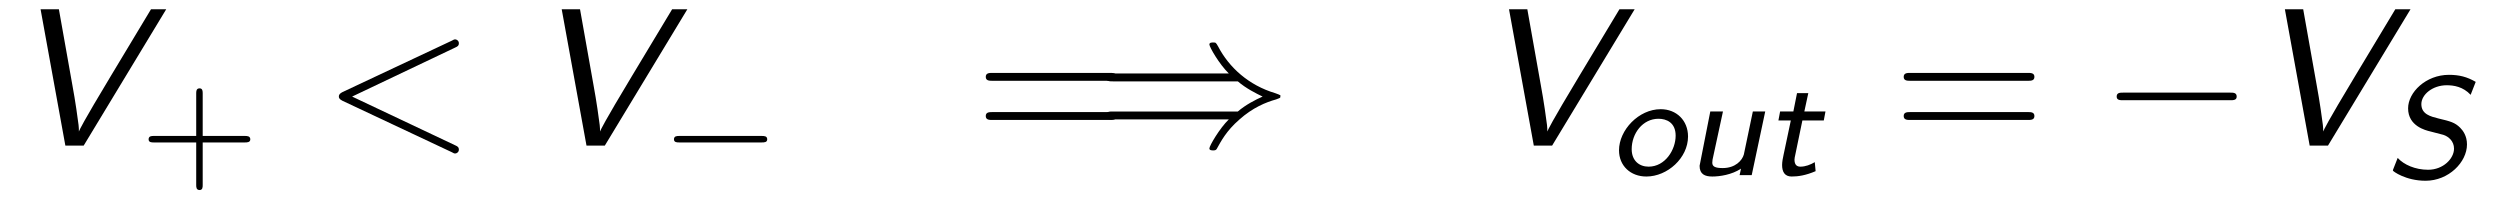
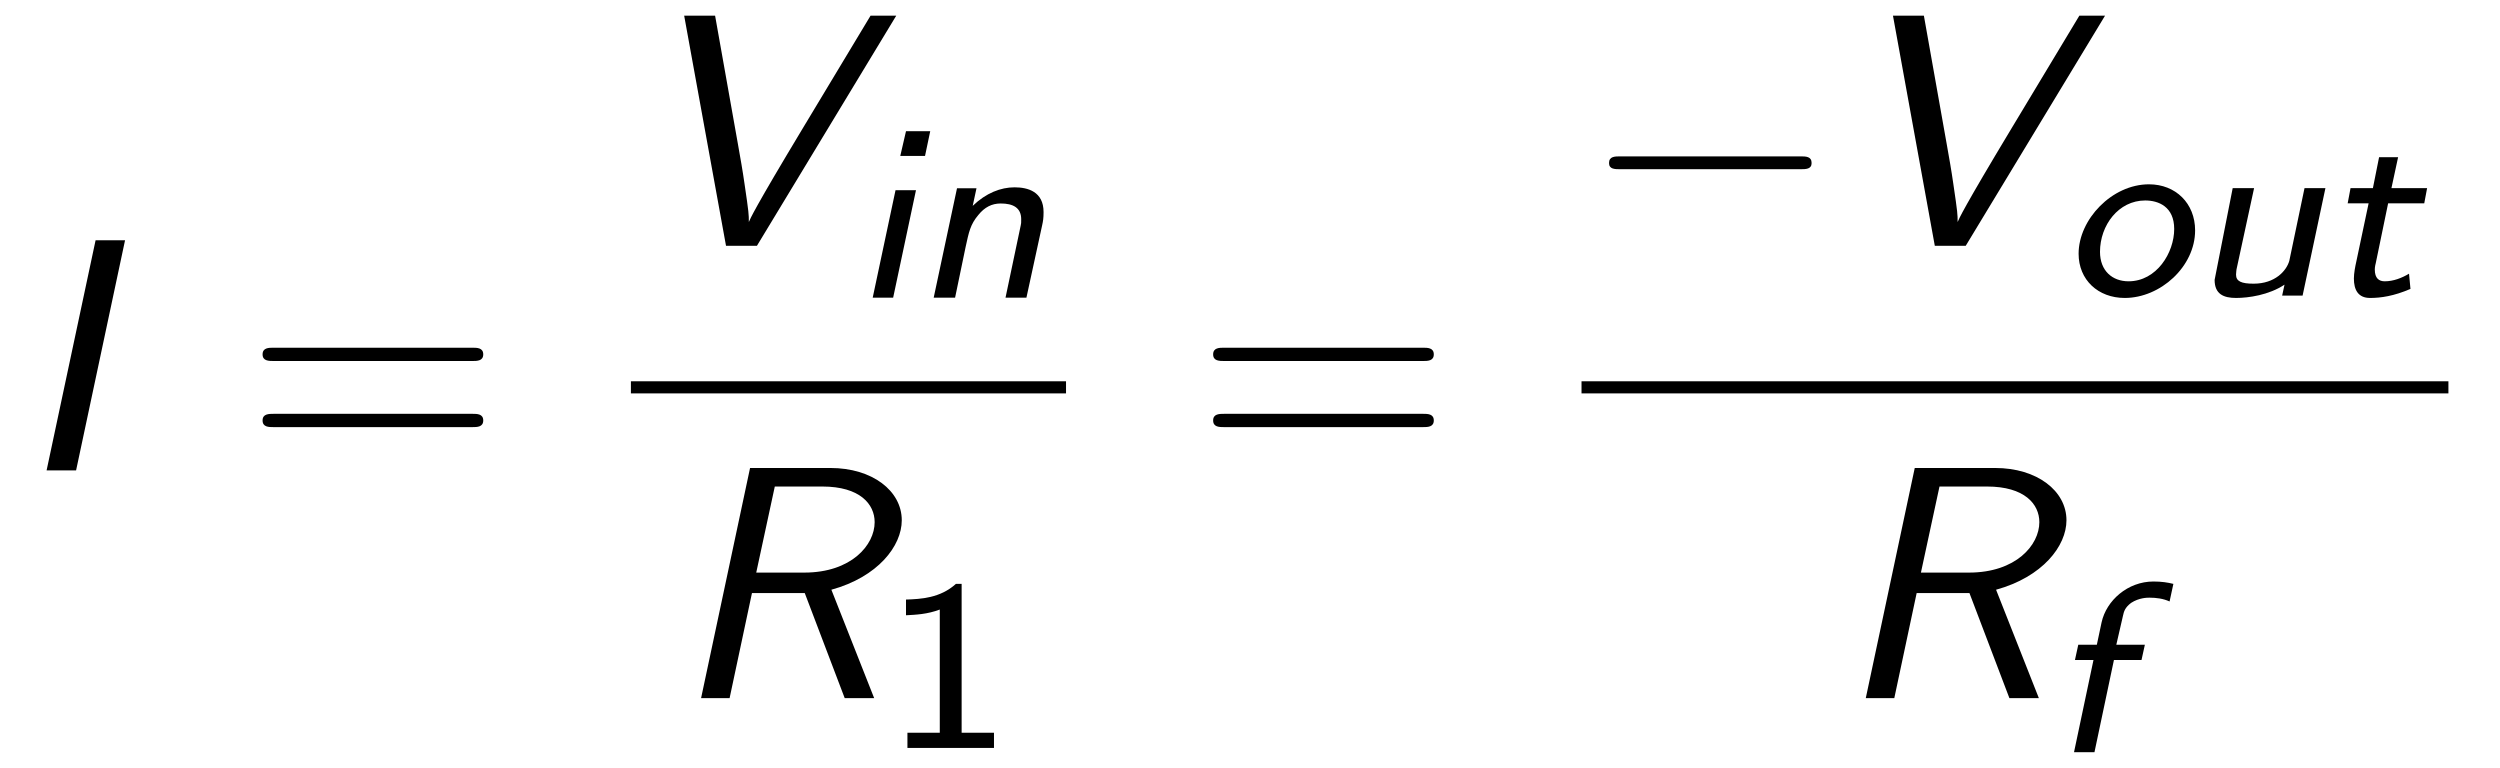
- <svg xmlns="http://www.w3.org/2000/svg" xmlns:xlink="http://www.w3.org/1999/xlink" viewBox="0 0 138.654 11.042">
+ <svg xmlns="http://www.w3.org/2000/svg" xmlns:xlink="http://www.w3.org/1999/xlink" viewBox="0 0 82.144 25.216">
  <defs>
    <g>
      <g id="glyph-0-0">
+         <path d="M 3.609 -7.562 L 2.641 -7.562 L 1.031 0 L 2 0 Z M 3.609 -7.562 " />
+       </g>
+       <g id="glyph-0-1">
        <path d="M 8.719 -7.562 L 7.875 -7.562 L 5.656 -3.875 C 4.047 -1.203 3.922 -0.891 3.875 -0.781 C 3.875 -1.031 3.875 -1.078 3.734 -2.031 C 3.672 -2.469 3.594 -2.906 3.516 -3.344 L 2.766 -7.562 L 1.75 -7.562 L 3.125 0 L 4.141 0 Z M 8.719 -7.562 " />
      </g>
+       <g id="glyph-0-2">
+         <path d="M 5.328 -3.562 C 6.859 -3.984 7.641 -5 7.641 -5.844 C 7.641 -6.812 6.672 -7.562 5.297 -7.562 L 2.656 -7.562 L 1.047 0 L 1.984 0 L 2.719 -3.453 L 4.453 -3.453 L 5.766 0 L 6.734 0 Z M 3.469 -6.953 L 5.031 -6.953 C 6.266 -6.953 6.75 -6.375 6.75 -5.781 C 6.75 -5.031 5.984 -4.125 4.438 -4.125 L 2.859 -4.125 Z M 3.469 -6.953 " />
+       </g>
      <g id="glyph-1-0">
-         <path d="M 3.469 -1.812 L 5.812 -1.812 C 5.922 -1.812 6.109 -1.812 6.109 -1.984 C 6.109 -2.172 5.922 -2.172 5.812 -2.172 L 3.469 -2.172 L 3.469 -4.531 C 3.469 -4.641 3.469 -4.812 3.297 -4.812 C 3.109 -4.812 3.109 -4.641 3.109 -4.531 L 3.109 -2.172 L 0.75 -2.172 C 0.641 -2.172 0.469 -2.172 0.469 -1.984 C 0.469 -1.812 0.641 -1.812 0.75 -1.812 L 3.109 -1.812 L 3.109 0.547 C 3.109 0.656 3.109 0.828 3.297 0.828 C 3.469 0.828 3.469 0.656 3.469 0.547 Z M 3.469 -1.812 " />
+         <path d="M 7.5 -3.594 C 7.656 -3.594 7.859 -3.594 7.859 -3.812 C 7.859 -4.031 7.656 -4.031 7.5 -4.031 L 0.969 -4.031 C 0.812 -4.031 0.609 -4.031 0.609 -3.812 C 0.609 -3.594 0.812 -3.594 0.984 -3.594 Z M 7.5 -1.422 C 7.656 -1.422 7.859 -1.422 7.859 -1.641 C 7.859 -1.859 7.656 -1.859 7.5 -1.859 L 0.984 -1.859 C 0.812 -1.859 0.609 -1.859 0.609 -1.641 C 0.609 -1.422 0.812 -1.422 0.969 -1.422 Z M 7.5 -1.422 " />
      </g>
      <g id="glyph-2-0">
-         <path d="M 7.359 -5.438 C 7.5 -5.5 7.562 -5.547 7.562 -5.672 C 7.562 -5.797 7.469 -5.891 7.344 -5.891 C 7.312 -5.891 7.297 -5.891 7.156 -5.812 L 1.109 -2.969 C 1 -2.906 0.906 -2.859 0.906 -2.719 C 0.906 -2.594 1 -2.547 1.109 -2.484 L 7.156 0.359 C 7.297 0.438 7.312 0.438 7.344 0.438 C 7.469 0.438 7.562 0.344 7.562 0.219 C 7.562 0.094 7.5 0.047 7.359 -0.016 L 1.641 -2.719 Z M 7.359 -5.438 " />
+         <path d="M 2.562 -5.469 L 1.766 -5.469 L 1.578 -4.656 L 2.391 -4.656 Z M 0.672 0 L 1.344 0 L 2.094 -3.531 L 1.422 -3.531 Z M 0.672 0 " />
+       </g>
+       <g id="glyph-2-1">
+         <path d="M 4.219 -2.375 C 4.25 -2.516 4.266 -2.609 4.266 -2.812 C 4.266 -3.484 3.75 -3.625 3.312 -3.625 C 2.859 -3.625 2.375 -3.438 1.938 -3.016 L 2.062 -3.594 L 1.422 -3.594 L 0.656 0 L 1.359 0 L 1.703 -1.656 C 1.812 -2.156 1.859 -2.406 2.125 -2.719 C 2.328 -2.969 2.562 -3.094 2.859 -3.094 C 3.266 -3.094 3.531 -2.953 3.531 -2.578 C 3.531 -2.453 3.531 -2.438 3.516 -2.375 L 3.016 0 L 3.703 0 Z M 4.219 -2.375 " />
+       </g>
+       <g id="glyph-2-2">
+         <path d="M 4.406 -2.141 C 4.406 -3.031 3.766 -3.656 2.891 -3.656 C 1.672 -3.656 0.578 -2.5 0.578 -1.375 C 0.578 -0.516 1.219 0.078 2.094 0.078 C 3.266 0.078 4.406 -0.953 4.406 -2.141 Z M 2.219 -0.469 C 1.688 -0.469 1.281 -0.812 1.281 -1.438 C 1.281 -2.312 1.891 -3.125 2.766 -3.125 C 3.203 -3.125 3.719 -2.922 3.719 -2.188 C 3.719 -1.406 3.141 -0.469 2.219 -0.469 Z M 2.219 -0.469 " />
+       </g>
+       <g id="glyph-2-3">
+         <path d="M 4.453 -3.531 L 3.766 -3.531 L 3.266 -1.141 C 3.172 -0.812 2.797 -0.391 2.094 -0.391 C 1.688 -0.391 1.516 -0.469 1.516 -0.688 C 1.516 -0.75 1.531 -0.844 1.531 -0.859 L 2.109 -3.531 L 1.406 -3.531 L 0.812 -0.516 C 0.812 -0.047 1.109 0.078 1.516 0.078 C 1.922 0.078 2.594 -0.016 3.109 -0.359 L 3.031 0 L 3.703 0 Z M 4.453 -3.531 " />
+       </g>
+       <g id="glyph-2-4">
+         <path d="M 2.141 -3.031 L 3.328 -3.031 L 3.422 -3.531 L 2.25 -3.531 L 2.469 -4.547 L 1.844 -4.547 L 1.641 -3.531 L 0.906 -3.531 L 0.812 -3.031 L 1.5 -3.031 L 1.094 -1.109 C 1.062 -0.969 1.016 -0.734 1.016 -0.562 C 1.016 -0.188 1.156 0.078 1.547 0.078 C 1.906 0.078 2.328 0.016 2.875 -0.219 L 2.828 -0.719 C 2.594 -0.578 2.312 -0.469 2.031 -0.469 C 1.844 -0.469 1.703 -0.562 1.703 -0.859 C 1.703 -0.953 1.734 -1.062 1.734 -1.062 Z M 2.141 -3.031 " />
+       </g>
+       <g id="glyph-2-5">
+         <path d="M 2.156 -3.031 L 3.062 -3.031 L 3.172 -3.531 L 2.234 -3.531 L 2.453 -4.484 C 2.484 -4.625 2.516 -4.75 2.719 -4.906 C 2.984 -5.078 3.25 -5.078 3.328 -5.078 C 3.547 -5.078 3.781 -5.047 3.984 -4.953 L 4.109 -5.531 C 3.922 -5.578 3.719 -5.609 3.453 -5.609 C 2.609 -5.609 1.906 -4.984 1.75 -4.266 L 1.594 -3.531 L 0.984 -3.531 L 0.875 -3.031 L 1.484 -3.031 L 0.844 0 L 1.516 0 Z M 2.156 -3.031 " />
      </g>
      <g id="glyph-3-0">
-         <path d="M 5.562 -1.812 C 5.703 -1.812 5.875 -1.812 5.875 -1.984 C 5.875 -2.172 5.703 -2.172 5.562 -2.172 L 1 -2.172 C 0.875 -2.172 0.703 -2.172 0.703 -1.984 C 0.703 -1.812 0.875 -1.812 1 -1.812 Z M 5.562 -1.812 " />
+         <path d="M 2.562 -5.391 L 2.375 -5.391 C 1.859 -4.922 1.219 -4.891 0.734 -4.875 L 0.734 -4.359 C 1.047 -4.375 1.438 -4.391 1.844 -4.547 L 1.844 -0.5 L 0.781 -0.5 L 0.781 0 L 3.625 0 L 3.625 -0.5 L 2.562 -0.5 Z M 2.562 -5.391 " />
      </g>
      <g id="glyph-4-0">
-         <path d="M 7.5 -3.594 C 7.656 -3.594 7.859 -3.594 7.859 -3.812 C 7.859 -4.031 7.656 -4.031 7.5 -4.031 L 0.969 -4.031 C 0.812 -4.031 0.609 -4.031 0.609 -3.812 C 0.609 -3.594 0.812 -3.594 0.984 -3.594 Z M 7.5 -1.422 C 7.656 -1.422 7.859 -1.422 7.859 -1.641 C 7.859 -1.859 7.656 -1.859 7.5 -1.859 L 0.984 -1.859 C 0.812 -1.859 0.609 -1.859 0.609 -1.641 C 0.609 -1.422 0.812 -1.422 0.969 -1.422 Z M 7.5 -1.422 " />
-       </g>
-       <g id="glyph-5-0">
-         <path d="M 7.922 -3.562 C 8.375 -3.172 8.938 -2.891 9.297 -2.719 C 8.906 -2.547 8.359 -2.266 7.922 -1.891 L 1 -1.891 C 0.812 -1.891 0.594 -1.891 0.594 -1.672 C 0.594 -1.453 0.797 -1.453 0.984 -1.453 L 7.422 -1.453 C 6.906 -0.953 6.344 0.016 6.344 0.156 C 6.344 0.266 6.484 0.266 6.547 0.266 C 6.625 0.266 6.703 0.266 6.75 0.188 C 6.984 -0.234 7.281 -0.812 8 -1.438 C 8.75 -2.109 9.484 -2.406 10.047 -2.562 C 10.234 -2.625 10.234 -2.641 10.266 -2.656 C 10.281 -2.672 10.281 -2.703 10.281 -2.719 C 10.281 -2.75 10.281 -2.766 10.281 -2.797 L 10.234 -2.812 C 10.219 -2.828 10.203 -2.828 10 -2.906 C 8.531 -3.344 7.438 -4.328 6.828 -5.5 C 6.703 -5.719 6.703 -5.719 6.547 -5.719 C 6.484 -5.719 6.344 -5.719 6.344 -5.609 C 6.344 -5.469 6.891 -4.516 7.422 -4 L 0.984 -4 C 0.797 -4 0.594 -4 0.594 -3.781 C 0.594 -3.562 0.812 -3.562 1 -3.562 Z M 7.922 -3.562 " />
-       </g>
-       <g id="glyph-5-1">
        <path d="M 7.188 -2.516 C 7.375 -2.516 7.562 -2.516 7.562 -2.719 C 7.562 -2.938 7.375 -2.938 7.188 -2.938 L 1.281 -2.938 C 1.094 -2.938 0.906 -2.938 0.906 -2.719 C 0.906 -2.516 1.094 -2.516 1.281 -2.516 Z M 7.188 -2.516 " />
-       </g>
-       <g id="glyph-6-0">
-         <path d="M 4.406 -2.141 C 4.406 -3.031 3.766 -3.656 2.891 -3.656 C 1.672 -3.656 0.578 -2.5 0.578 -1.375 C 0.578 -0.516 1.219 0.078 2.094 0.078 C 3.266 0.078 4.406 -0.953 4.406 -2.141 Z M 2.219 -0.469 C 1.688 -0.469 1.281 -0.812 1.281 -1.438 C 1.281 -2.312 1.891 -3.125 2.766 -3.125 C 3.203 -3.125 3.719 -2.922 3.719 -2.188 C 3.719 -1.406 3.141 -0.469 2.219 -0.469 Z M 2.219 -0.469 " />
-       </g>
-       <g id="glyph-6-1">
-         <path d="M 4.453 -3.531 L 3.766 -3.531 L 3.266 -1.141 C 3.172 -0.812 2.797 -0.391 2.094 -0.391 C 1.688 -0.391 1.516 -0.469 1.516 -0.688 C 1.516 -0.75 1.531 -0.844 1.531 -0.859 L 2.109 -3.531 L 1.406 -3.531 L 0.812 -0.516 C 0.812 -0.047 1.109 0.078 1.516 0.078 C 1.922 0.078 2.594 -0.016 3.109 -0.359 L 3.031 0 L 3.703 0 Z M 4.453 -3.531 " />
-       </g>
-       <g id="glyph-6-2">
-         <path d="M 2.141 -3.031 L 3.328 -3.031 L 3.422 -3.531 L 2.25 -3.531 L 2.469 -4.547 L 1.844 -4.547 L 1.641 -3.531 L 0.906 -3.531 L 0.812 -3.031 L 1.5 -3.031 L 1.094 -1.109 C 1.062 -0.969 1.016 -0.734 1.016 -0.562 C 1.016 -0.188 1.156 0.078 1.547 0.078 C 1.906 0.078 2.328 0.016 2.875 -0.219 L 2.828 -0.719 C 2.594 -0.578 2.312 -0.469 2.031 -0.469 C 1.844 -0.469 1.703 -0.562 1.703 -0.859 C 1.703 -0.953 1.734 -1.062 1.734 -1.062 Z M 2.141 -3.031 " />
-       </g>
-       <g id="glyph-6-3">
-         <path d="M 5.062 -5.312 C 4.578 -5.594 4.141 -5.703 3.578 -5.703 C 2.297 -5.703 1.312 -4.734 1.312 -3.844 C 1.312 -2.859 2.281 -2.625 2.547 -2.562 C 2.703 -2.516 3.156 -2.406 3.266 -2.375 C 3.562 -2.281 3.859 -2.016 3.859 -1.609 C 3.859 -1.062 3.266 -0.438 2.422 -0.438 C 1.703 -0.438 1.078 -0.719 0.734 -1.094 L 0.5 -0.5 C 0.484 -0.469 0.469 -0.422 0.469 -0.391 C 0.469 -0.359 1.172 0.172 2.281 0.172 C 3.562 0.172 4.578 -0.859 4.578 -1.844 C 4.578 -2.312 4.359 -2.609 4.203 -2.766 C 3.906 -3.062 3.656 -3.125 3 -3.281 C 2.562 -3.391 2.047 -3.516 2.047 -4.078 C 2.047 -4.609 2.672 -5.125 3.453 -5.125 C 3.844 -5.125 4.359 -5.047 4.781 -4.594 Z M 5.062 -5.312 " />
      </g>
    </g>
  </defs>
  <g fill="rgb(0%, 0%, 0%)" fill-opacity="1">
-     <use xlink:href="#glyph-0-0" x="0.5" y="8.075" />
+     <use xlink:href="#glyph-0-0" x="0.5" y="15.456" />
  </g>
  <g fill="rgb(0%, 0%, 0%)" fill-opacity="1">
-     <use xlink:href="#glyph-1-0" x="7.773" y="9.712" />
+     <use xlink:href="#glyph-1-0" x="8.019" y="15.456" />
  </g>
  <g fill="rgb(0%, 0%, 0%)" fill-opacity="1">
-     <use xlink:href="#glyph-2-0" x="17.888" y="8.075" />
+     <use xlink:href="#glyph-0-1" x="20.73" y="8.076" />
  </g>
  <g fill="rgb(0%, 0%, 0%)" fill-opacity="1">
-     <use xlink:href="#glyph-0-0" x="29.403" y="8.075" />
+     <use xlink:href="#glyph-2-0" x="28.003" y="9.78" />
+     <use xlink:href="#glyph-2-1" x="30.023" y="9.78" />
+   </g>
+   <path fill="none" stroke-width="0.398" stroke-linecap="butt" stroke-linejoin="miter" stroke="rgb(0%, 0%, 0%)" stroke-opacity="1" stroke-miterlimit="10" d="M 0 0.001 L 14.297 0.001 " transform="matrix(1, 0, 0, -1, 20.73, 12.728)" />
+   <g fill="rgb(0%, 0%, 0%)" fill-opacity="1">
+     <use xlink:href="#glyph-0-2" x="21.989" y="22.939" />
  </g>
  <g fill="rgb(0%, 0%, 0%)" fill-opacity="1">
-     <use xlink:href="#glyph-3-0" x="36.676" y="9.712" />
+     <use xlink:href="#glyph-3-0" x="29.035" y="24.575" />
  </g>
  <g fill="rgb(0%, 0%, 0%)" fill-opacity="1">
-     <use xlink:href="#glyph-4-0" x="54.063" y="8.075" />
+     <use xlink:href="#glyph-1-0" x="39.252" y="15.456" />
  </g>
  <g fill="rgb(0%, 0%, 0%)" fill-opacity="1">
-     <use xlink:href="#glyph-5-0" x="60.73" y="8.075" />
+     <use xlink:href="#glyph-4-0" x="51.963" y="8.076" />
  </g>
  <g fill="rgb(0%, 0%, 0%)" fill-opacity="1">
-     <use xlink:href="#glyph-0-0" x="81.942" y="8.075" />
+     <use xlink:href="#glyph-0-1" x="60.448" y="8.076" />
  </g>
  <g fill="rgb(0%, 0%, 0%)" fill-opacity="1">
-     <use xlink:href="#glyph-6-0" x="89.215" y="9.712" />
-     <use xlink:href="#glyph-6-1" x="93.45" y="9.712" />
-     <use xlink:href="#glyph-6-2" x="97.822" y="9.712" />
+     <use xlink:href="#glyph-2-2" x="67.72" y="9.712" />
+     <use xlink:href="#glyph-2-3" x="71.955" y="9.712" />
+     <use xlink:href="#glyph-2-4" x="76.327" y="9.712" />
+   </g>
+   <path fill="none" stroke-width="0.398" stroke-linecap="butt" stroke-linejoin="miter" stroke="rgb(0%, 0%, 0%)" stroke-opacity="1" stroke-miterlimit="10" d="M 0.002 0.001 L 28.486 0.001 " transform="matrix(1, 0, 0, -1, 51.963, 12.728)" />
+   <g fill="rgb(0%, 0%, 0%)" fill-opacity="1">
+     <use xlink:href="#glyph-0-2" x="60.258" y="22.939" />
  </g>
  <g fill="rgb(0%, 0%, 0%)" fill-opacity="1">
-     <use xlink:href="#glyph-4-0" x="104.973" y="8.075" />
-   </g>
-   <g fill="rgb(0%, 0%, 0%)" fill-opacity="1">
-     <use xlink:href="#glyph-5-1" x="116.488" y="8.075" />
-   </g>
-   <g fill="rgb(0%, 0%, 0%)" fill-opacity="1">
-     <use xlink:href="#glyph-0-0" x="124.973" y="8.075" />
-   </g>
-   <g fill="rgb(0%, 0%, 0%)" fill-opacity="1">
-     <use xlink:href="#glyph-6-3" x="132.245" y="9.853" />
+     <use xlink:href="#glyph-2-5" x="67.303" y="24.716" />
  </g>
</svg>
